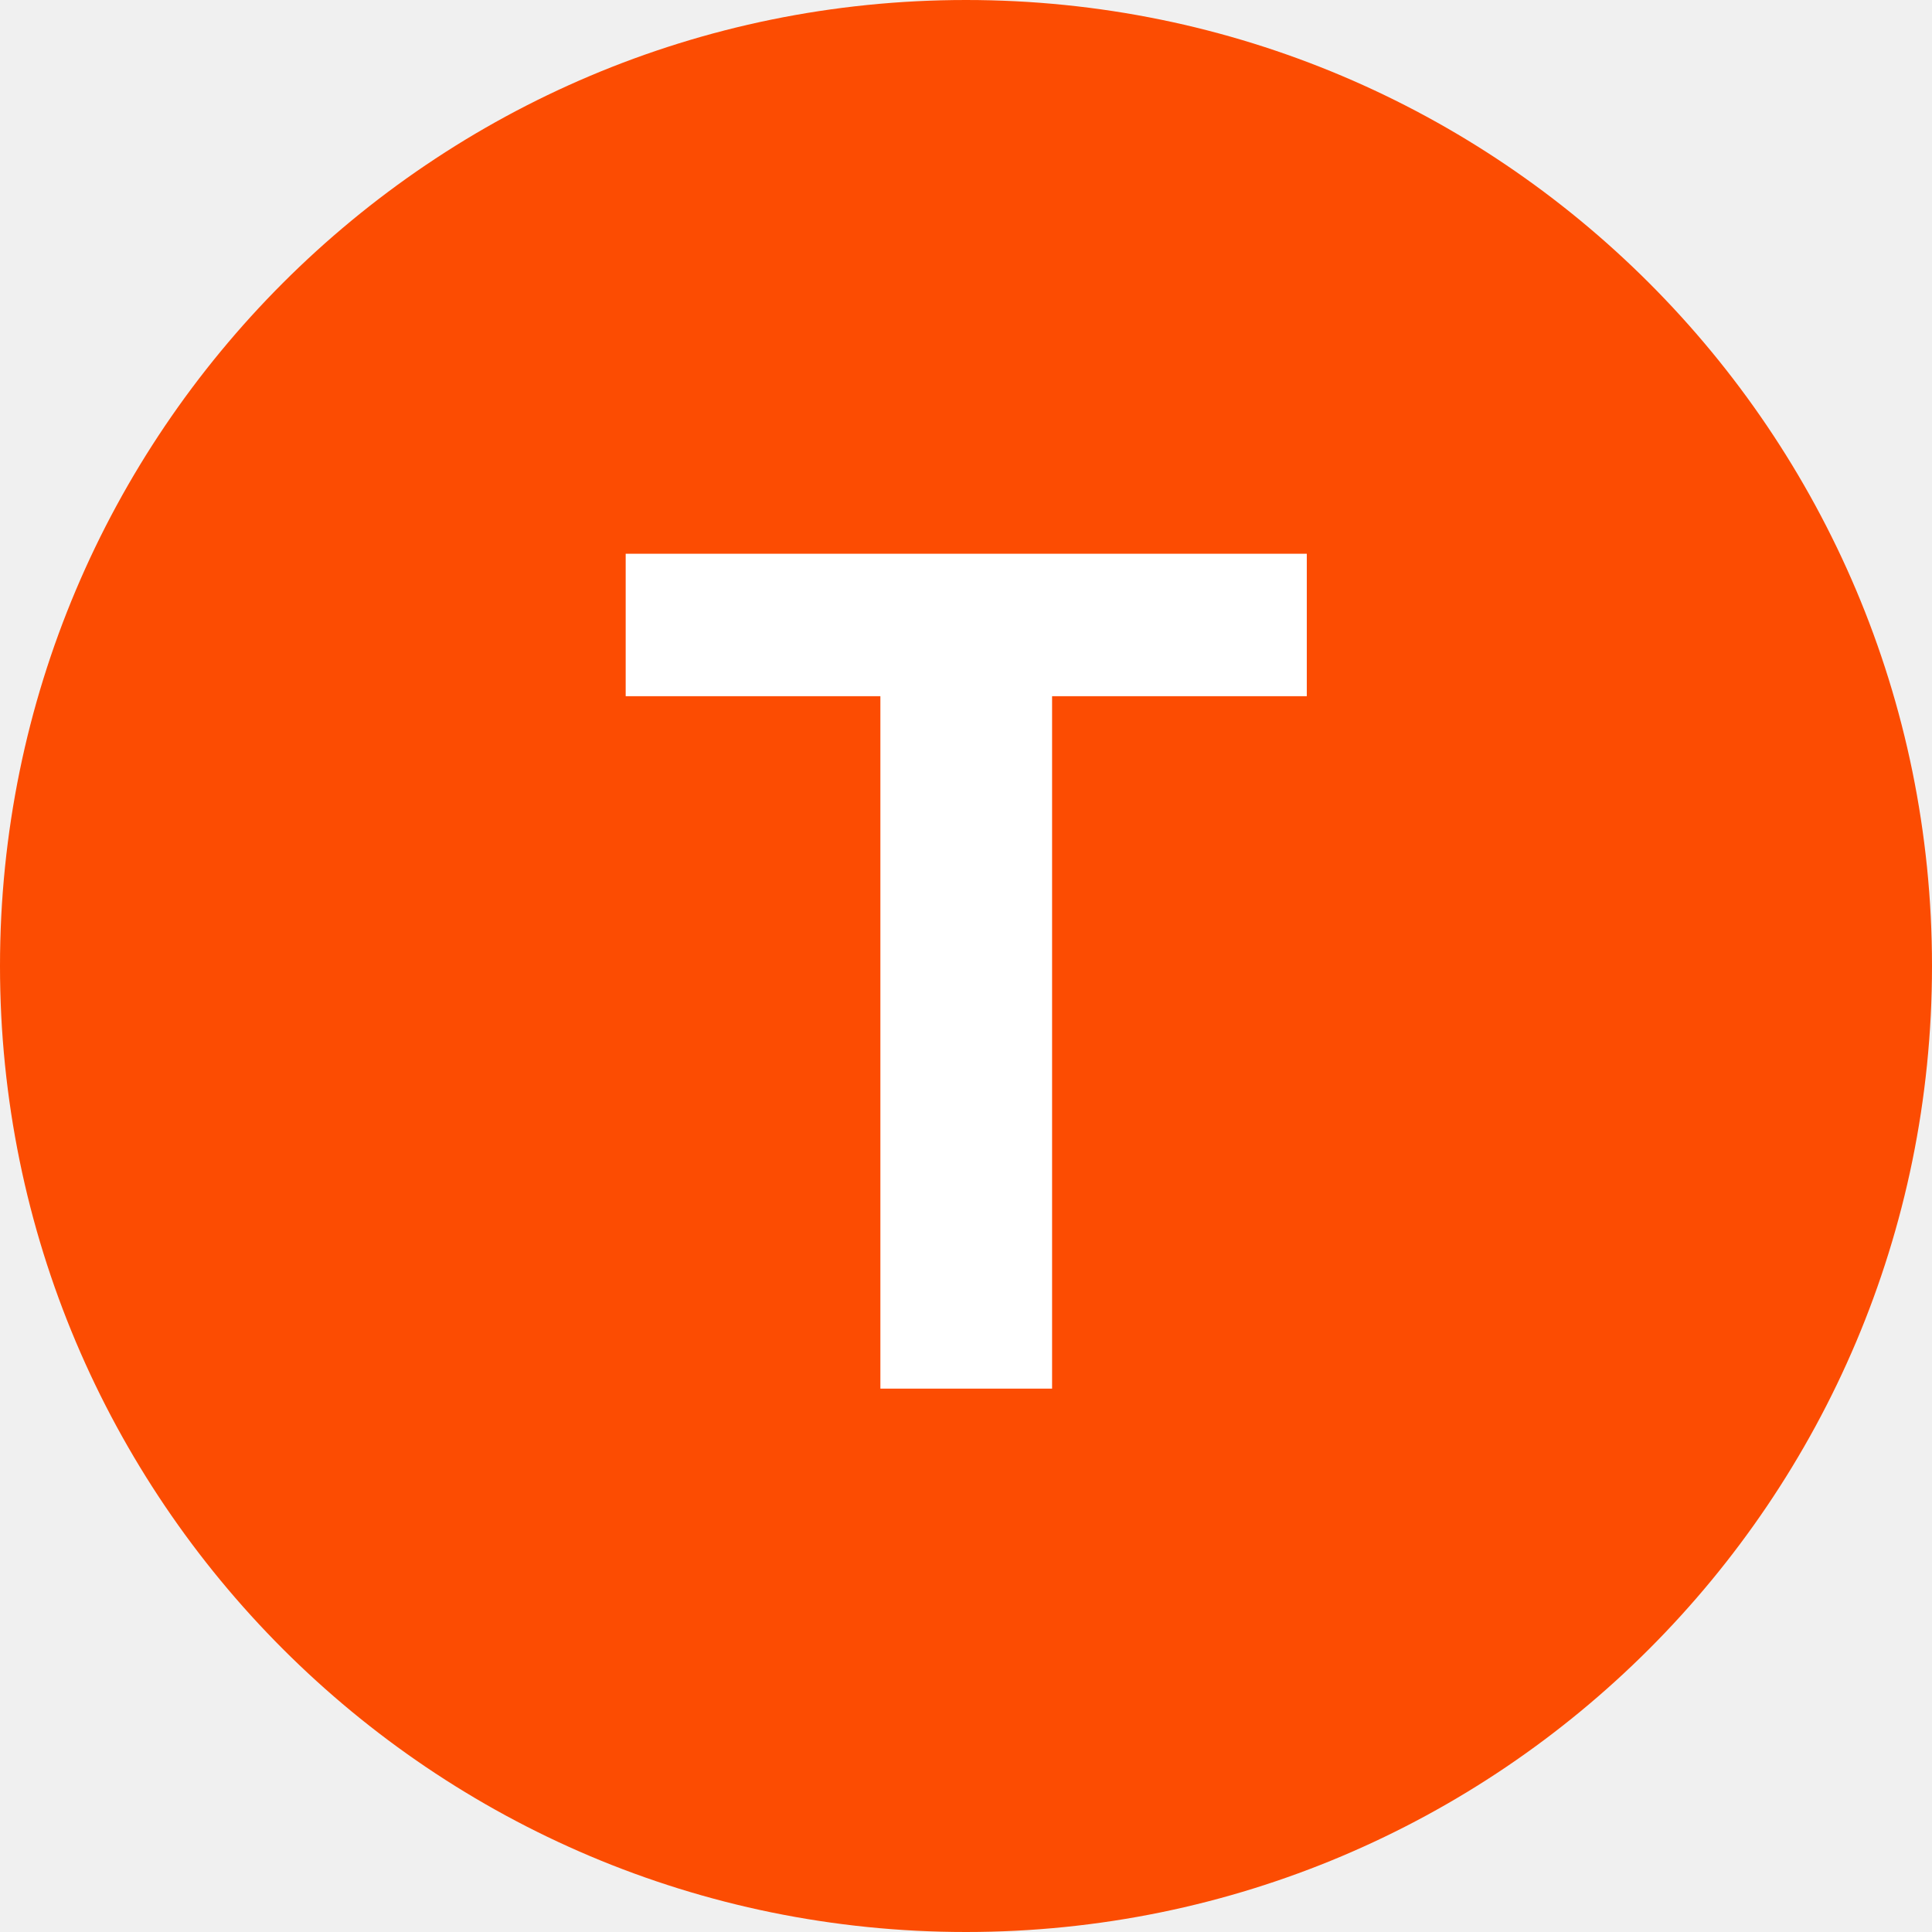
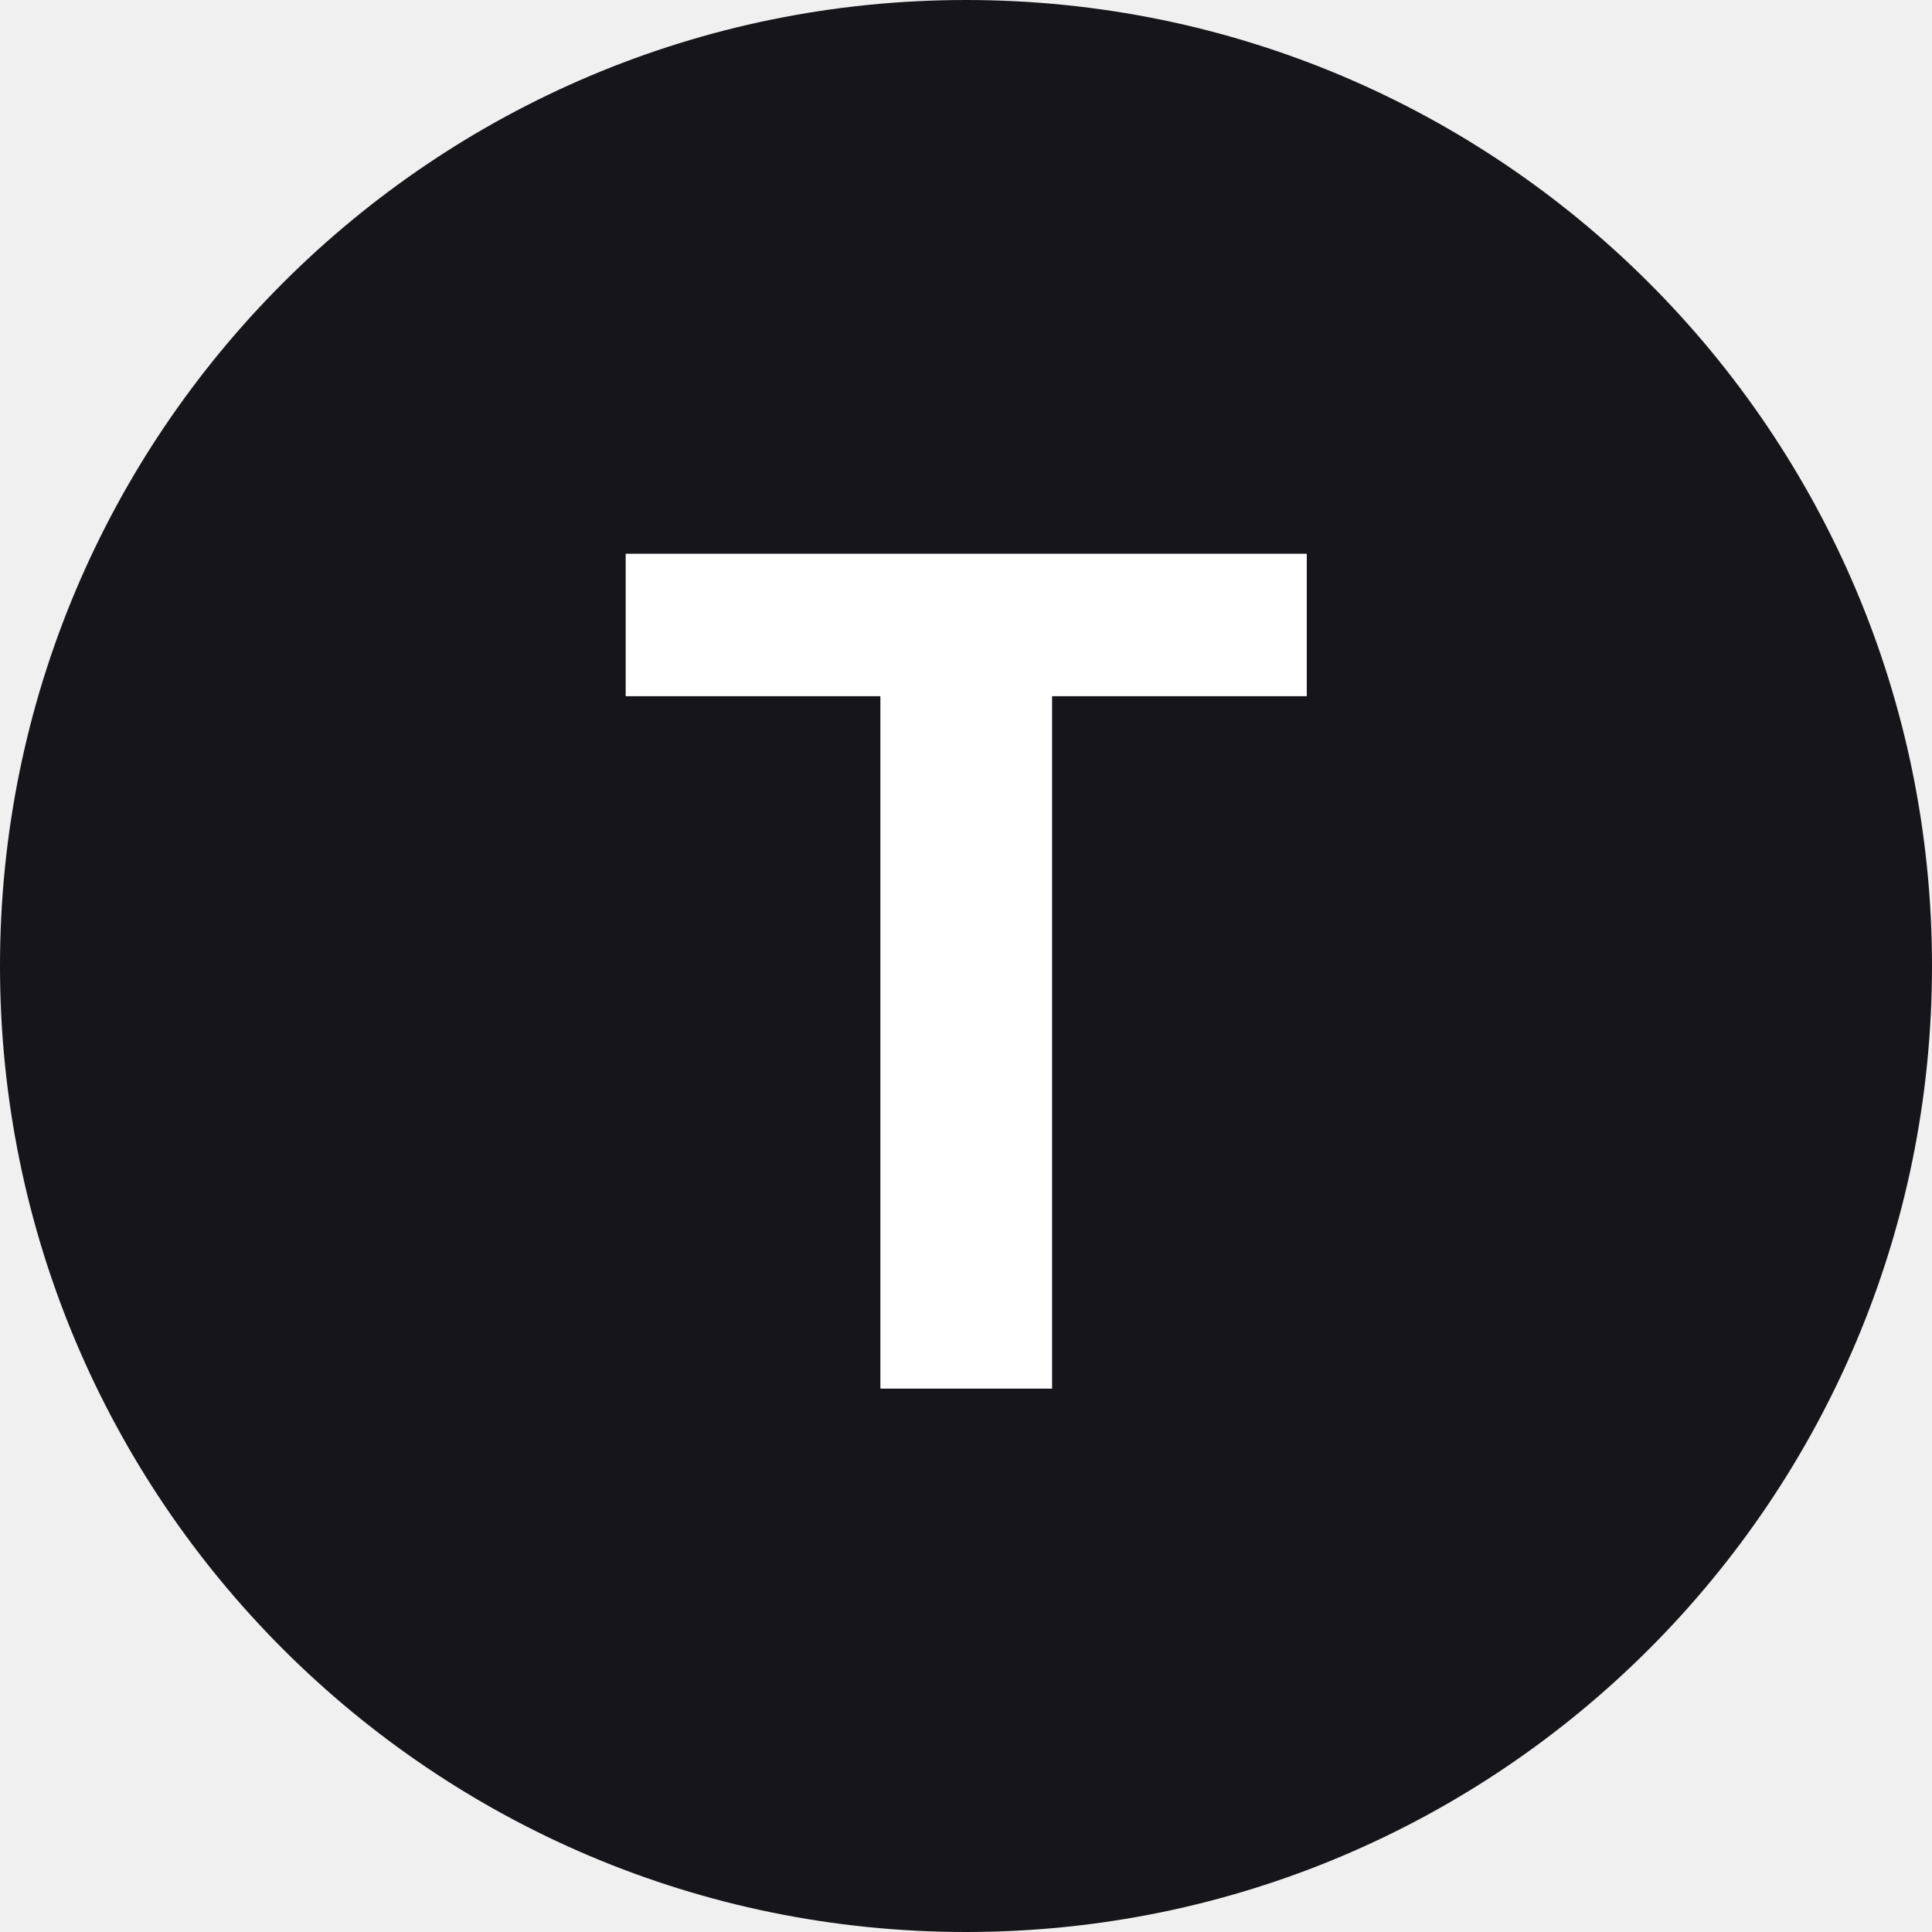
<svg xmlns="http://www.w3.org/2000/svg" viewBox="0 0 32 32">
-   <circle cx="16" cy="16" r="16" fill="#fc4c02" />
+   <circle cx="16" cy="16" r="16" fill="#16161a" />
  <text x="16" y="23" text-anchor="middle" font-family="system-ui, -apple-system, sans-serif" font-size="19" font-weight="700" fill="white">T</text>
</svg>
